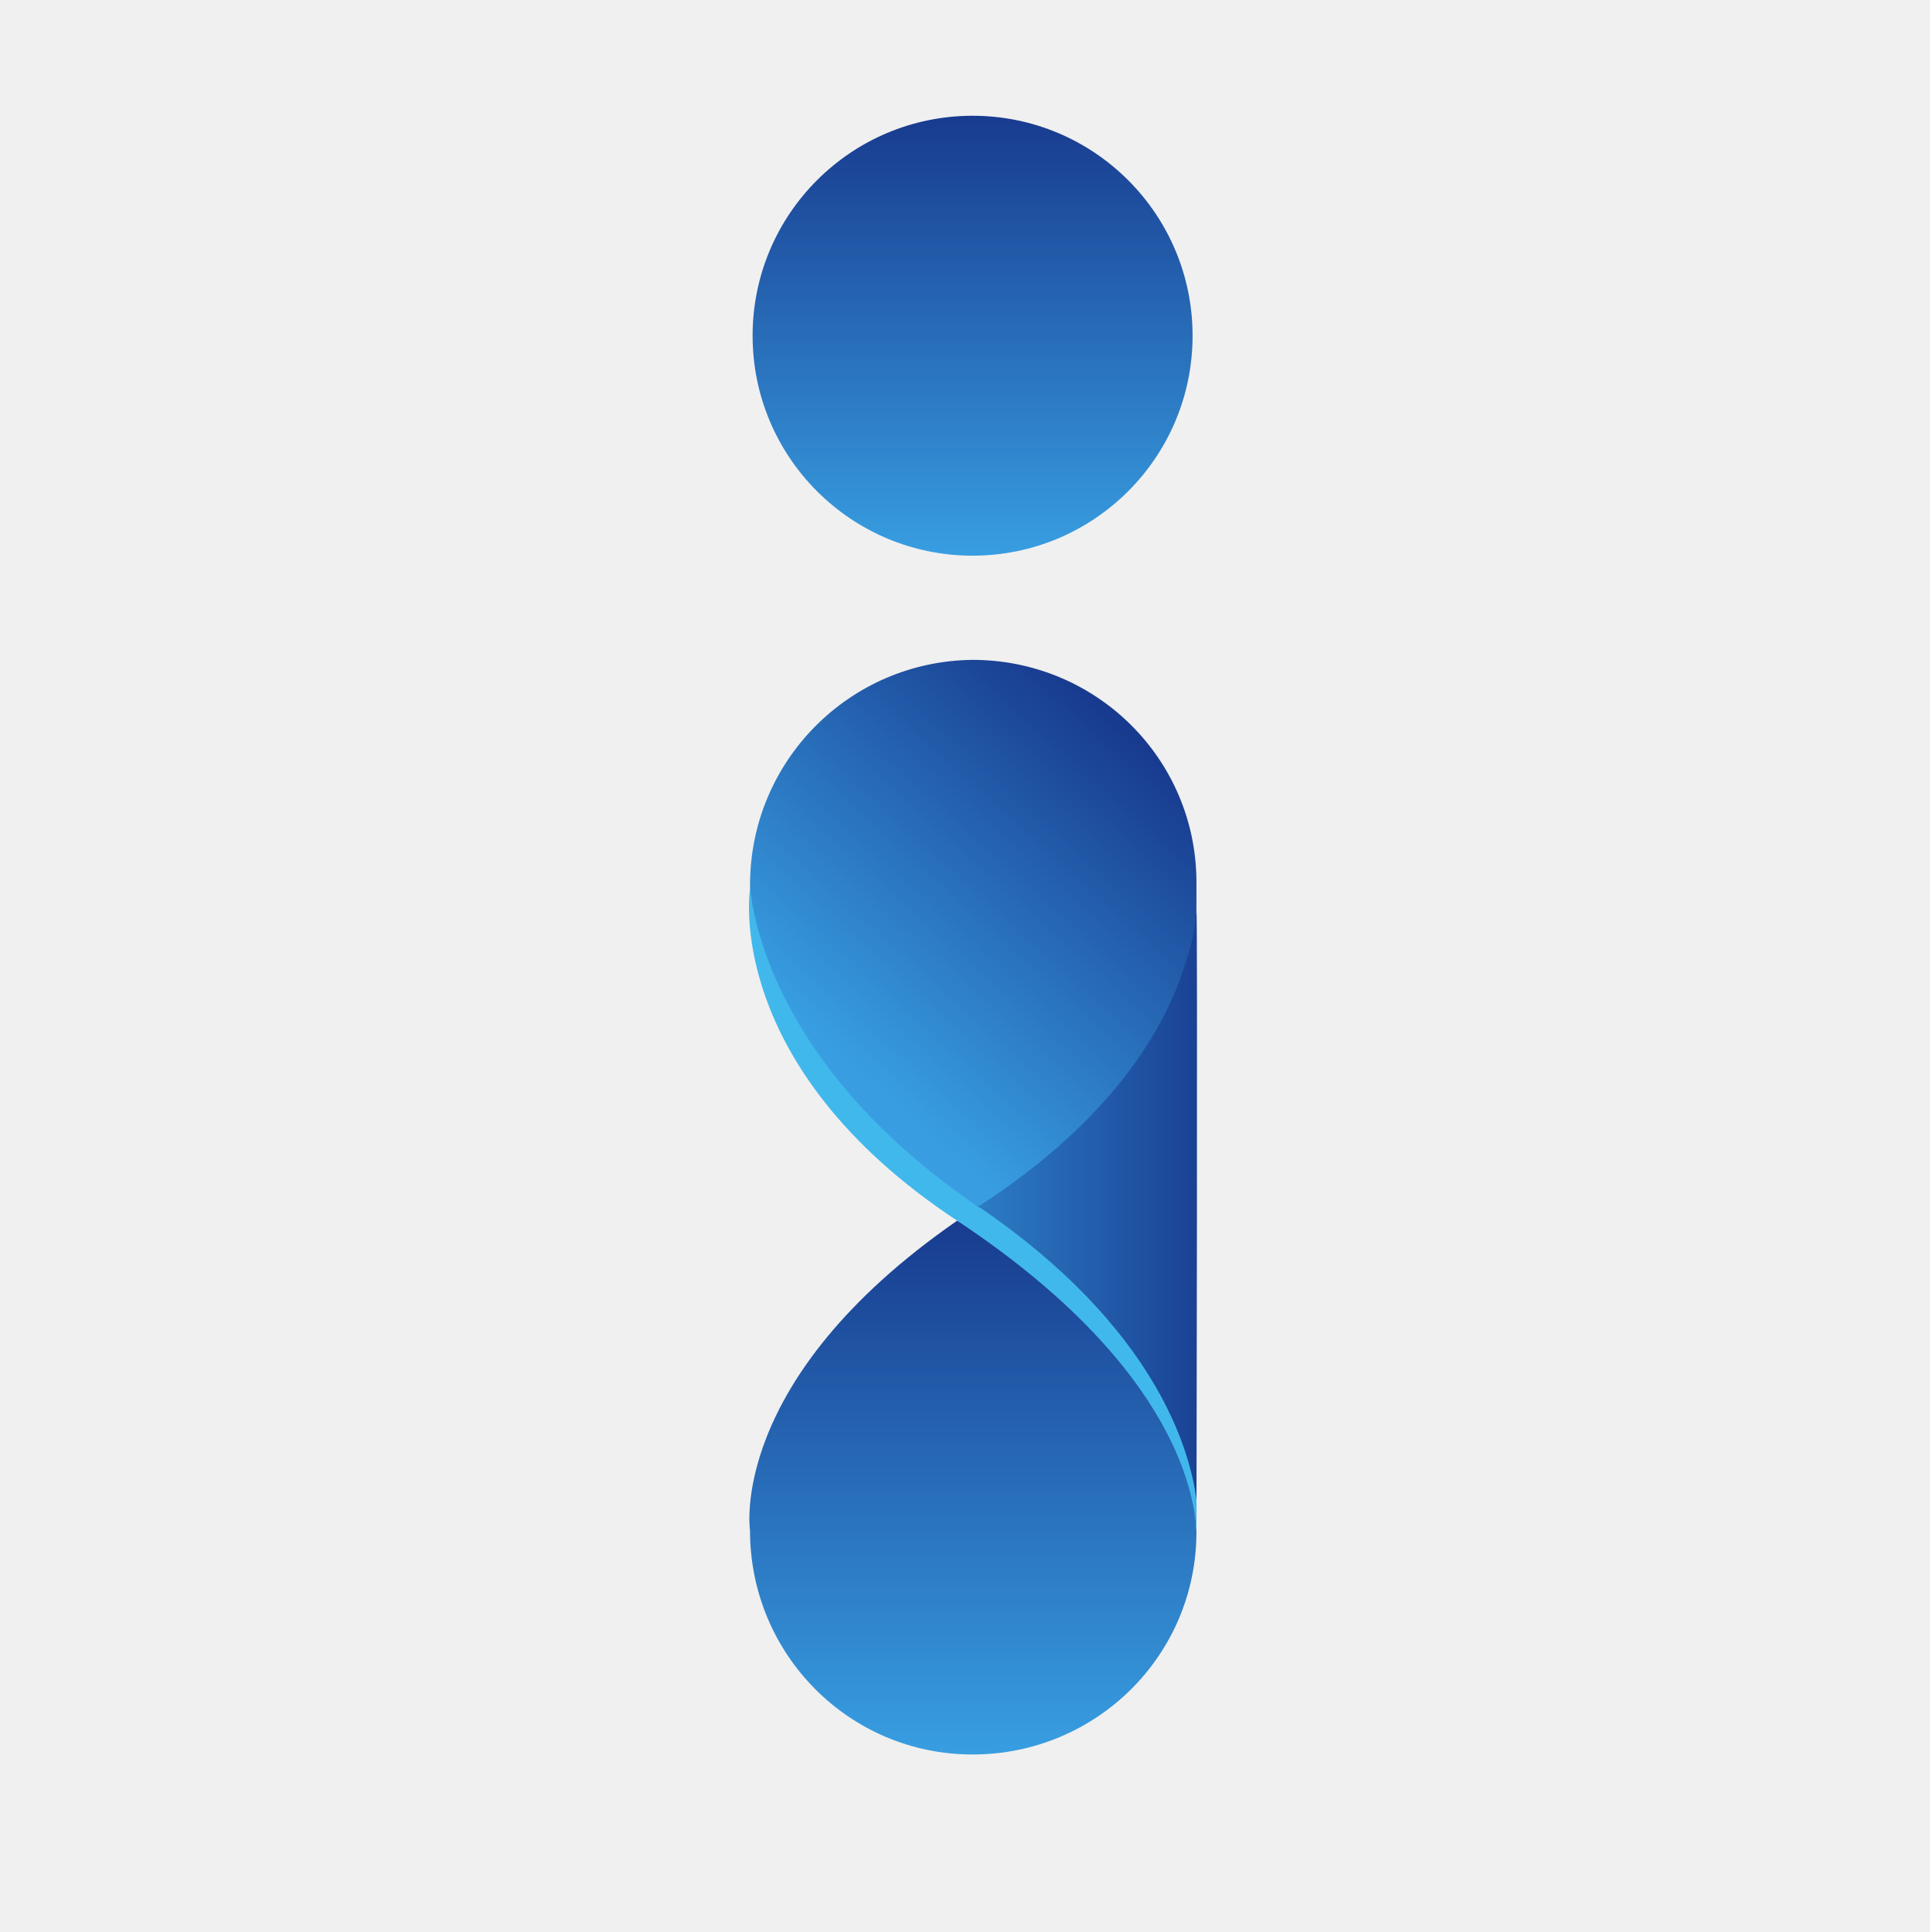
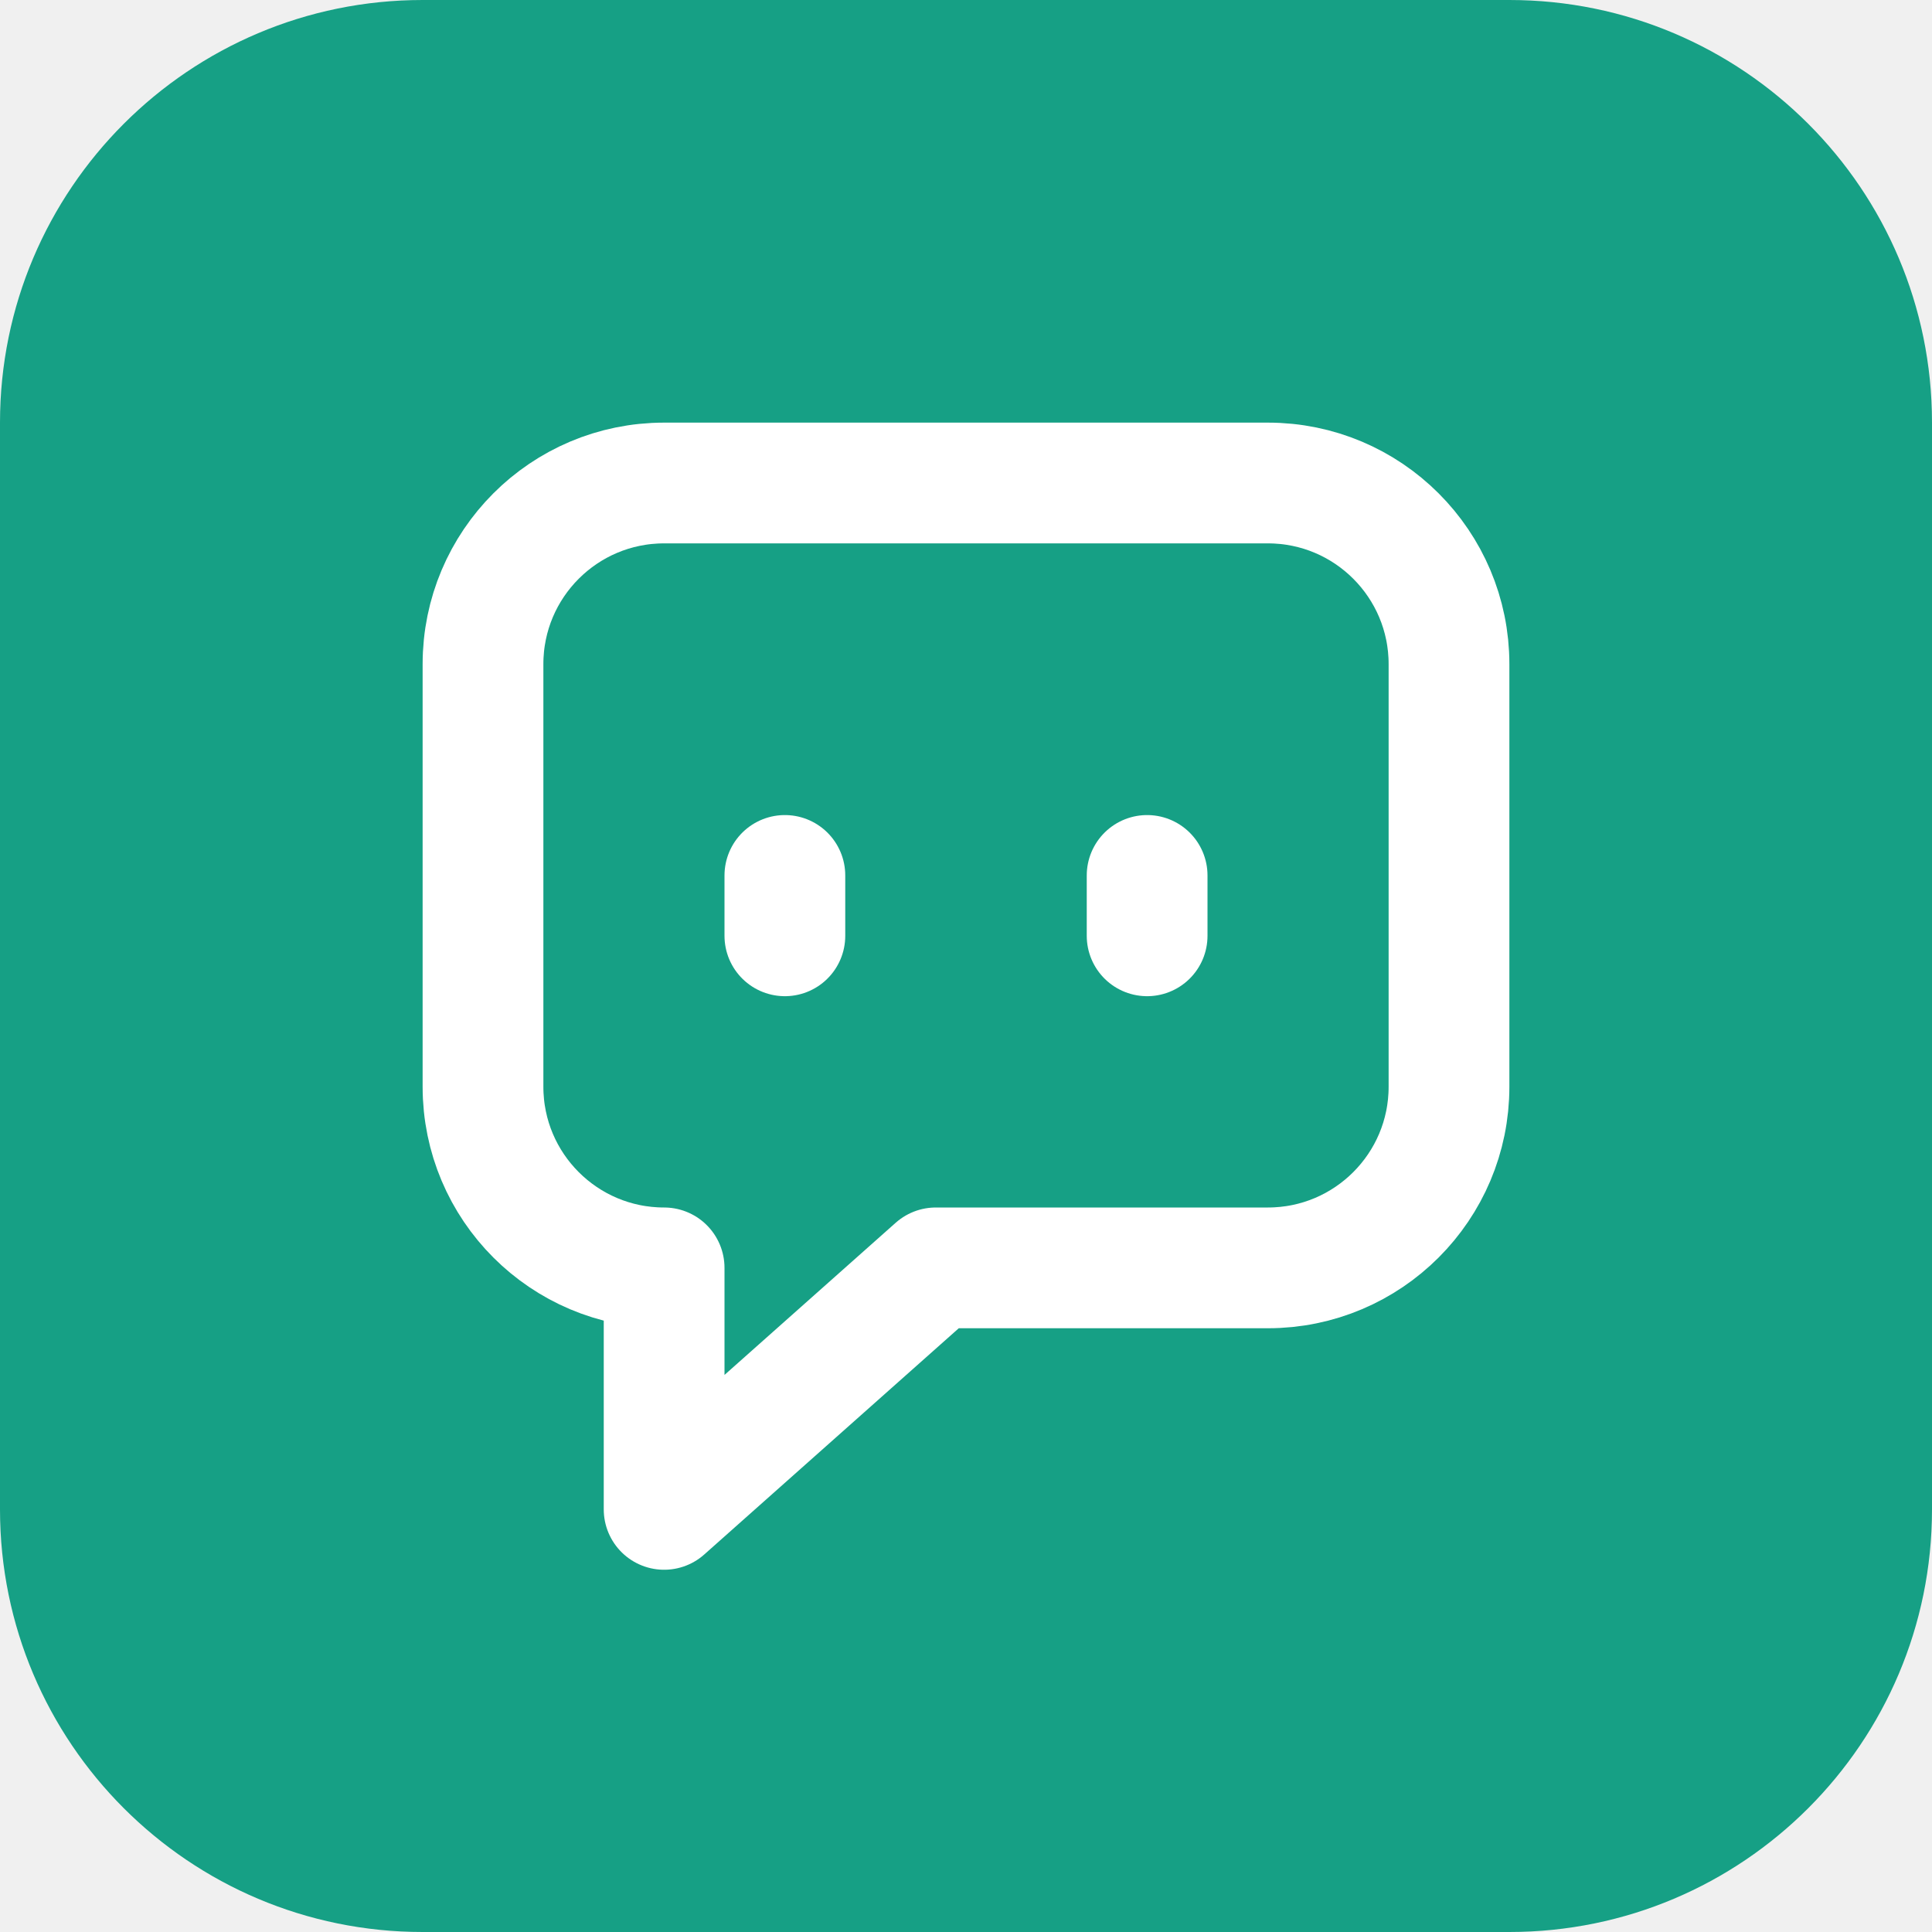
- <svg xmlns="http://www.w3.org/2000/svg" id="logosandtypes_com" viewBox="0 0 150 150.2">
-   <path d="M0 .2h150v150H0V.2z" fill="none" />
-   <g>
-     <linearGradient id="a" gradientUnits="userSpaceOnUse" x1="75.394" y1="94.737" x2="93.042" y2="94.737">
-       <stop offset="0" stop-color="#2d7ec6" />
-       <stop offset="1" stop-color="#1a4295" />
-     </linearGradient>
-     <path d="M93 70.8c-.2 1.4-1 2.9-1.4 4.2-1.6 4.8-5.7 10.1-16.2 18.8 13.7 9.3 17.1 21 17.6 24.8 0 .2.1-48.1 0-47.8z" fill="url(#a)" />
-     <linearGradient id="b" gradientUnits="userSpaceOnUse" x1="180.996" y1="-19.301" x2="203.393" y2="-44.183" gradientTransform="translate(-116.01 101)">
-       <stop offset="0" stop-color="#389ee1" />
-       <stop offset="1" stop-color="#183b8f" />
-     </linearGradient>
-     <path d="M93 68.6c0-9.6-7.8-17.3-17.4-17.3-9.6.1-17.3 7.9-17.3 17.5 0 .4 0 .8.1 1.1.3 3.5-.1 13.2 17.6 23.9.1 0 .1-.1.2-.1C86.5 87 90.6 79.9 92.1 75c.5-1.4.8-2.8.9-4.2v-2.2z" fill="url(#b)" />
-     <linearGradient id="c" gradientUnits="userSpaceOnUse" x1="75.631" y1="-74.761" x2="75.631" y2="-108.978" gradientTransform="translate(-.01 118)">
-       <stop offset="0" stop-color="#389ee1" />
-       <stop offset="1" stop-color="#183b8f" />
-     </linearGradient>
-     <circle cx="75.6" cy="26.1" r="17.1" fill="url(#c)" />
-     <linearGradient id="d" gradientUnits="userSpaceOnUse" x1="191.651" y1="35.209" x2="191.651" y2="-6.326" gradientTransform="translate(-116.01 101)">
-       <stop offset="0" stop-color="#389ee1" />
-       <stop offset="1" stop-color="#183b8f" />
-     </linearGradient>
-     <path d="M93 119c-.1-2.2-1.3-13.7-17-24.3-.5-.3-1.2.5-1.6.2C56.5 107.3 58.3 119 58.3 119c0 9.6 7.7 17.4 17.3 17.4S93 128.7 93 119.1v-.1z" fill="url(#d)" />
-     <path d="M93 116.6c-.5-3.9-3.2-13.4-16.8-22.7l-.2-.1C61.1 83.6 58.7 72.6 58.3 69.1c0 0-2.2 13.7 16.1 25.8 17.5 11.6 18.5 22 18.6 24.2v-2.5z" fill="#41b8ec" />
+ <svg xmlns="http://www.w3.org/2000/svg" viewBox="0 0 64 64">
+   <rect width="64" height="64" rx="14" fill="#16a085" />
+   <g fill="none" stroke="#fff" stroke-width="4" stroke-linecap="round" stroke-linejoin="round">
+     <path d="M16 22a6 6 0 0 1 6-6h20a6 6 0 0 1 6 6v14a6 6 0 0 1-6 6H31l-9 8v-8h0a6 6 0 0 1-6-6z" />
+     <path d="M26 29v2M38 29v2" />
  </g>
</svg>
